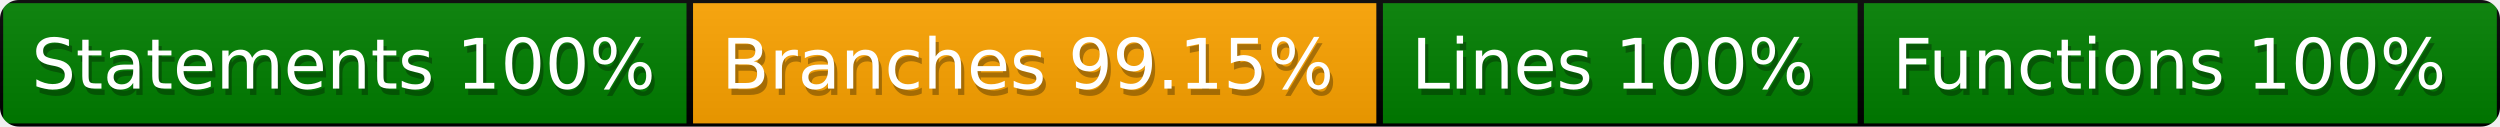
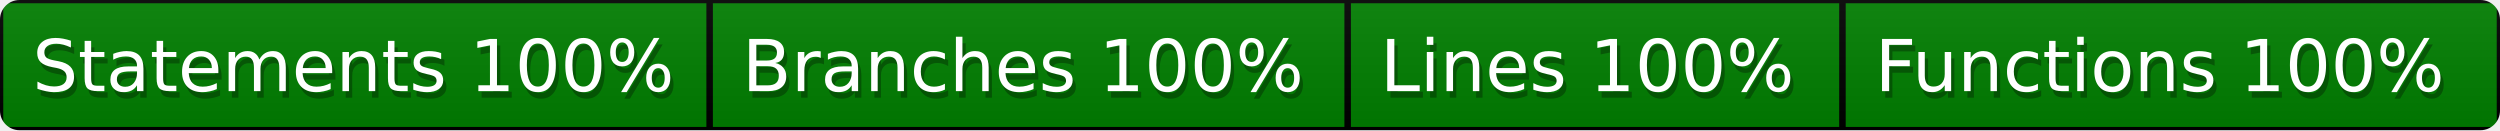
- <svg xmlns="http://www.w3.org/2000/svg" width="395" height="20">
+ <svg xmlns="http://www.w3.org/2000/svg" width="384" height="20">
  <defs>
    <style>text{font-size:11px;font-family:Verdana,DejaVu Sans,Geneva,sans-serif}text.shadow{fill:#010101;fill-opacity:.3}text.high{fill:#fff}</style>
    <linearGradient id="smooth" x2="0" y2="100%">
      <stop offset="0" stop-color="#aaa" stop-opacity=".1" />
      <stop offset="1" stop-opacity=".1" />
    </linearGradient>
    <mask id="round">
      <rect width="100%" height="100%" rx="3" fill="#fff" />
    </mask>
  </defs>
  <g id="bg" mask="url(#round)">
-     <path fill="green" stroke="#000" d="M0 0h109v20H0z" />
-     <path fill="orange" stroke="#000" d="M109 0h109v20H109z" />
-     <path fill="green" stroke="#000" d="M218 0h76v20h-76zM294 0h101v20H294z" />
-     <path fill="url(#smooth)" d="M0 0h395v20H0z" />
+     <path fill="green" stroke="#000" d="M0 0h109v20H0zM109 0h98v20h-98zM207 0h76v20h-76zM283 0h101v20H283z" />
+     <path fill="url(#smooth)" d="M0 0h384v20H0z" />
  </g>
  <g id="fg">
    <text class="shadow" x="5.5" y="15">Statements 100%</text>
    <text class="high" x="5" y="14">Statements 100%</text>
-     <text class="shadow" x="114.5" y="15">Branches 99.15%</text>
-     <text class="high" x="114" y="14">Branches 99.15%</text>
-     <text class="shadow" x="223.5" y="15">Lines 100%</text>
-     <text class="high" x="223" y="14">Lines 100%</text>
-     <text class="shadow" x="299.5" y="15">Functions 100%</text>
-     <text class="high" x="299" y="14">Functions 100%</text>
+     <text class="shadow" x="114.5" y="15">Branches 100%</text>
+     <text class="high" x="114" y="14">Branches 100%</text>
+     <text class="shadow" x="212.5" y="15">Lines 100%</text>
+     <text class="high" x="212" y="14">Lines 100%</text>
+     <text class="shadow" x="288.5" y="15">Functions 100%</text>
+     <text class="high" x="288" y="14">Functions 100%</text>
  </g>
</svg>
